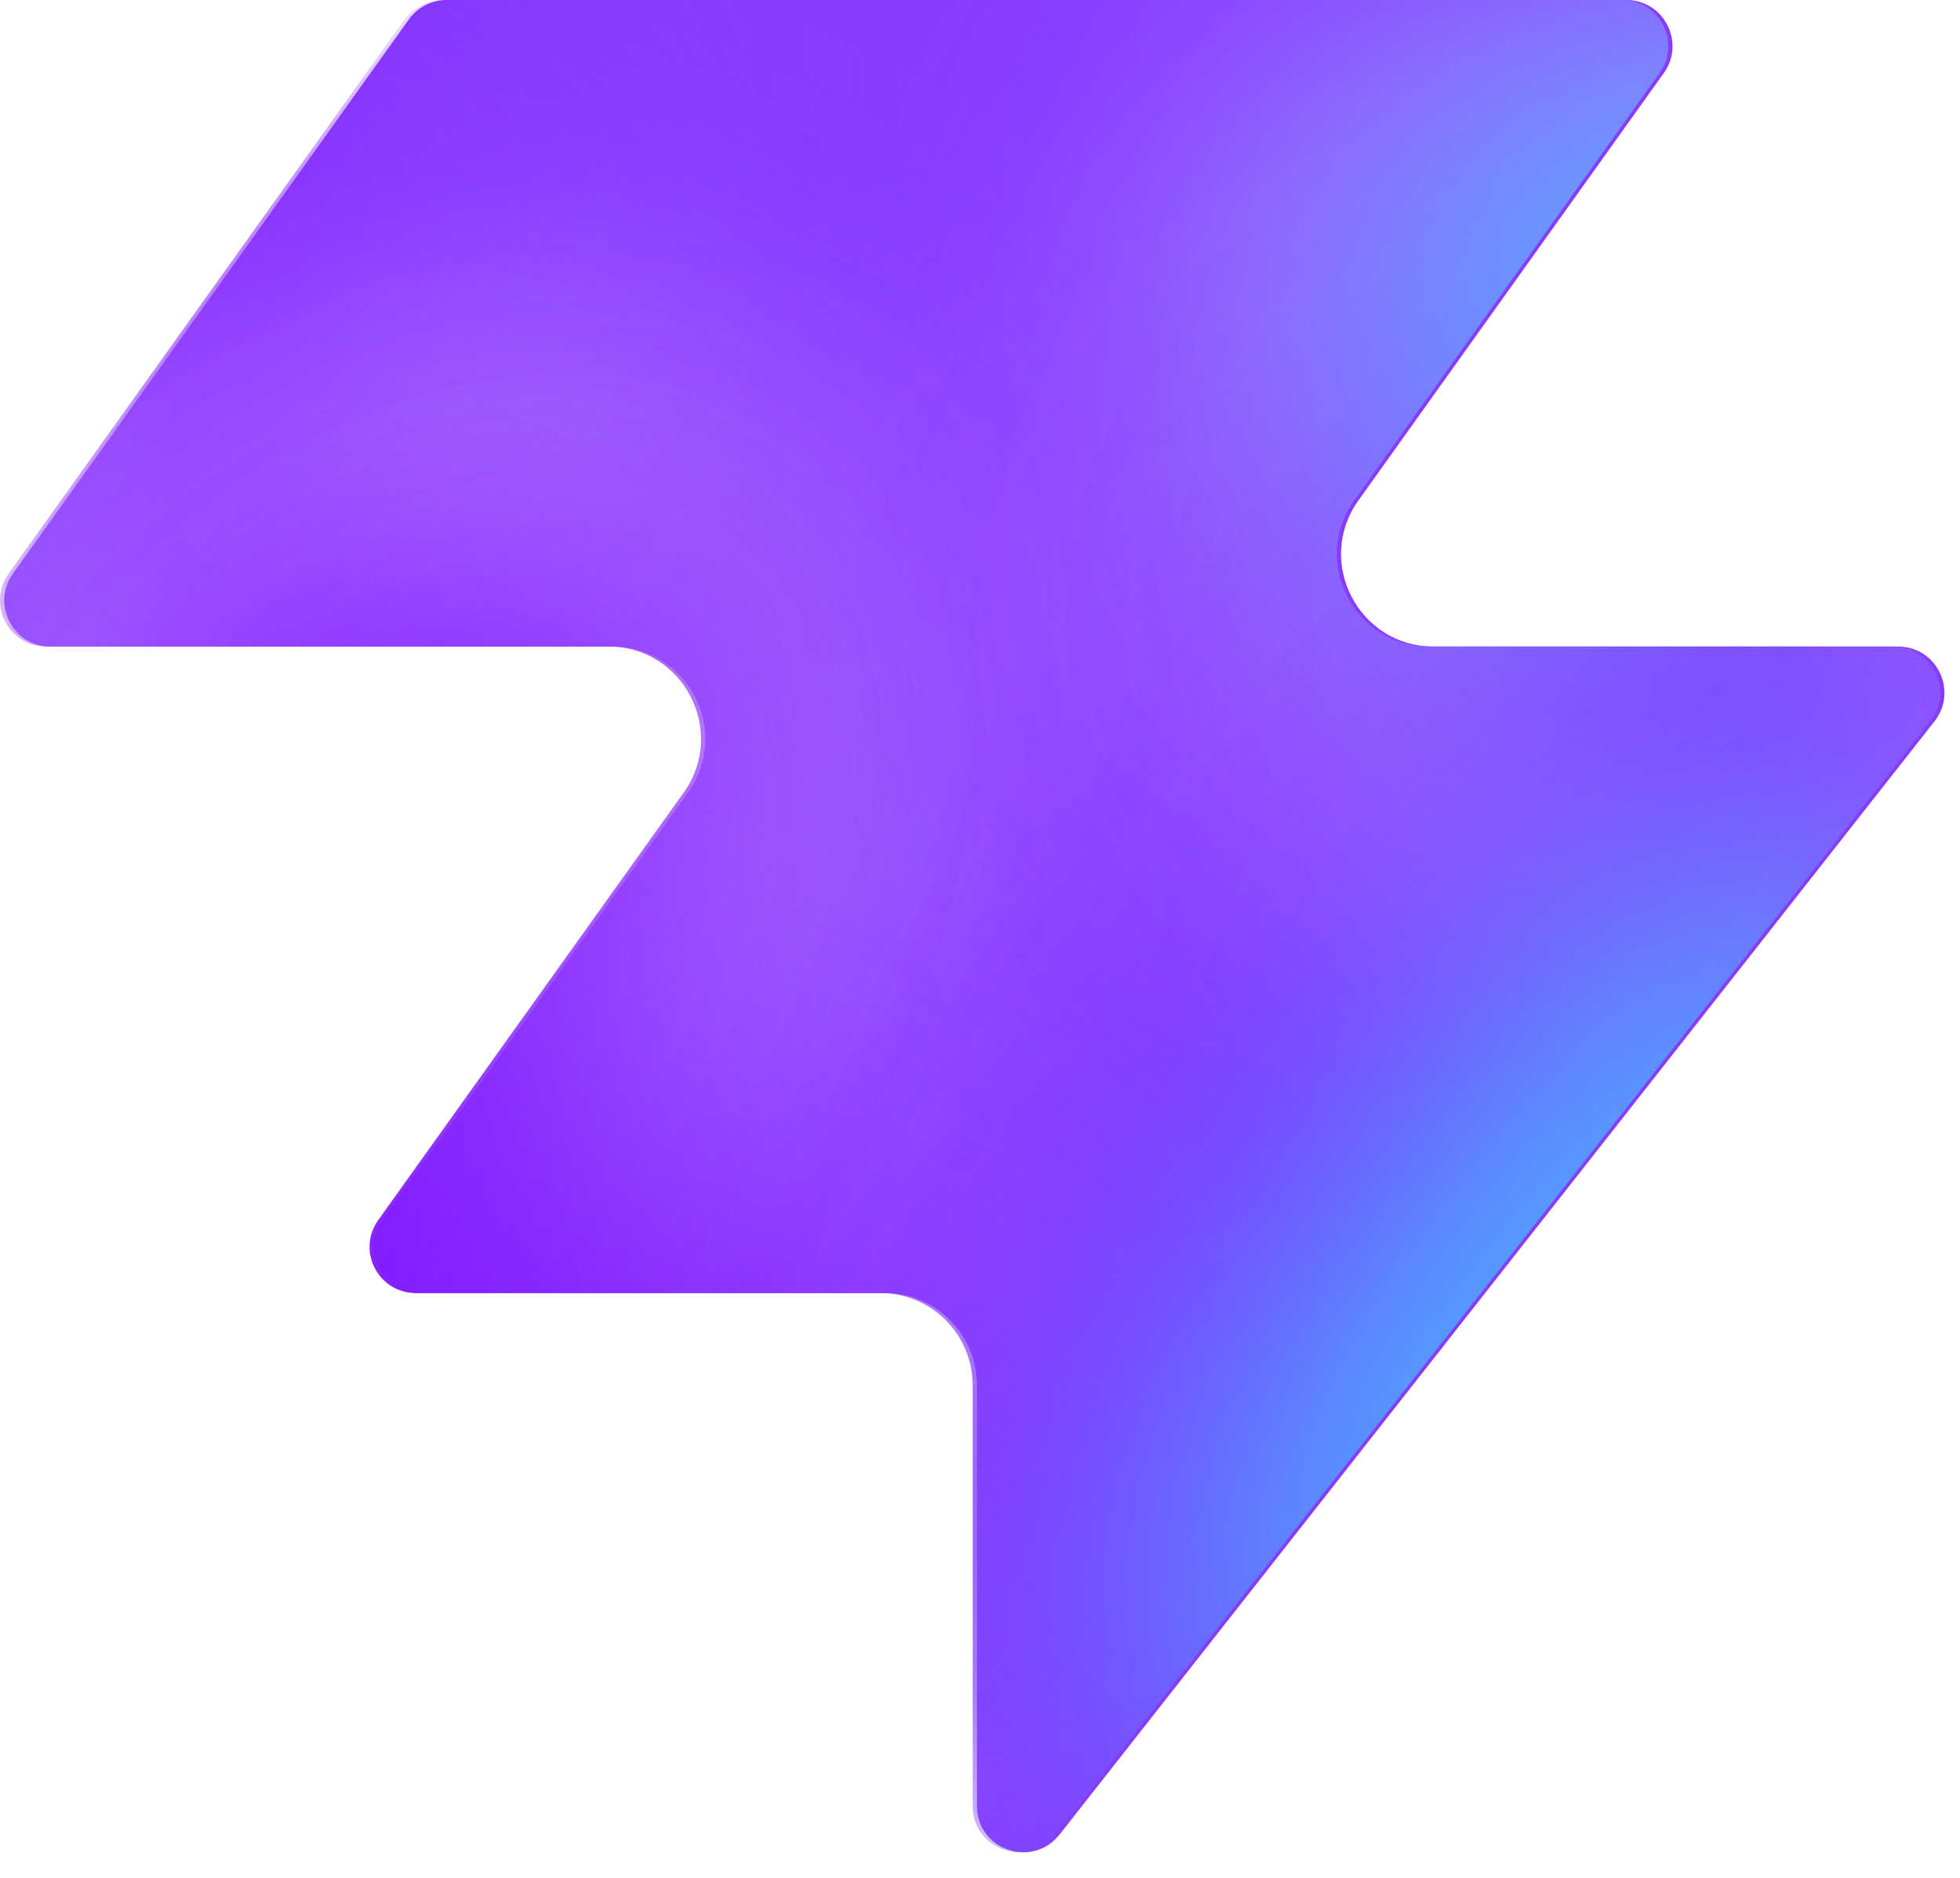
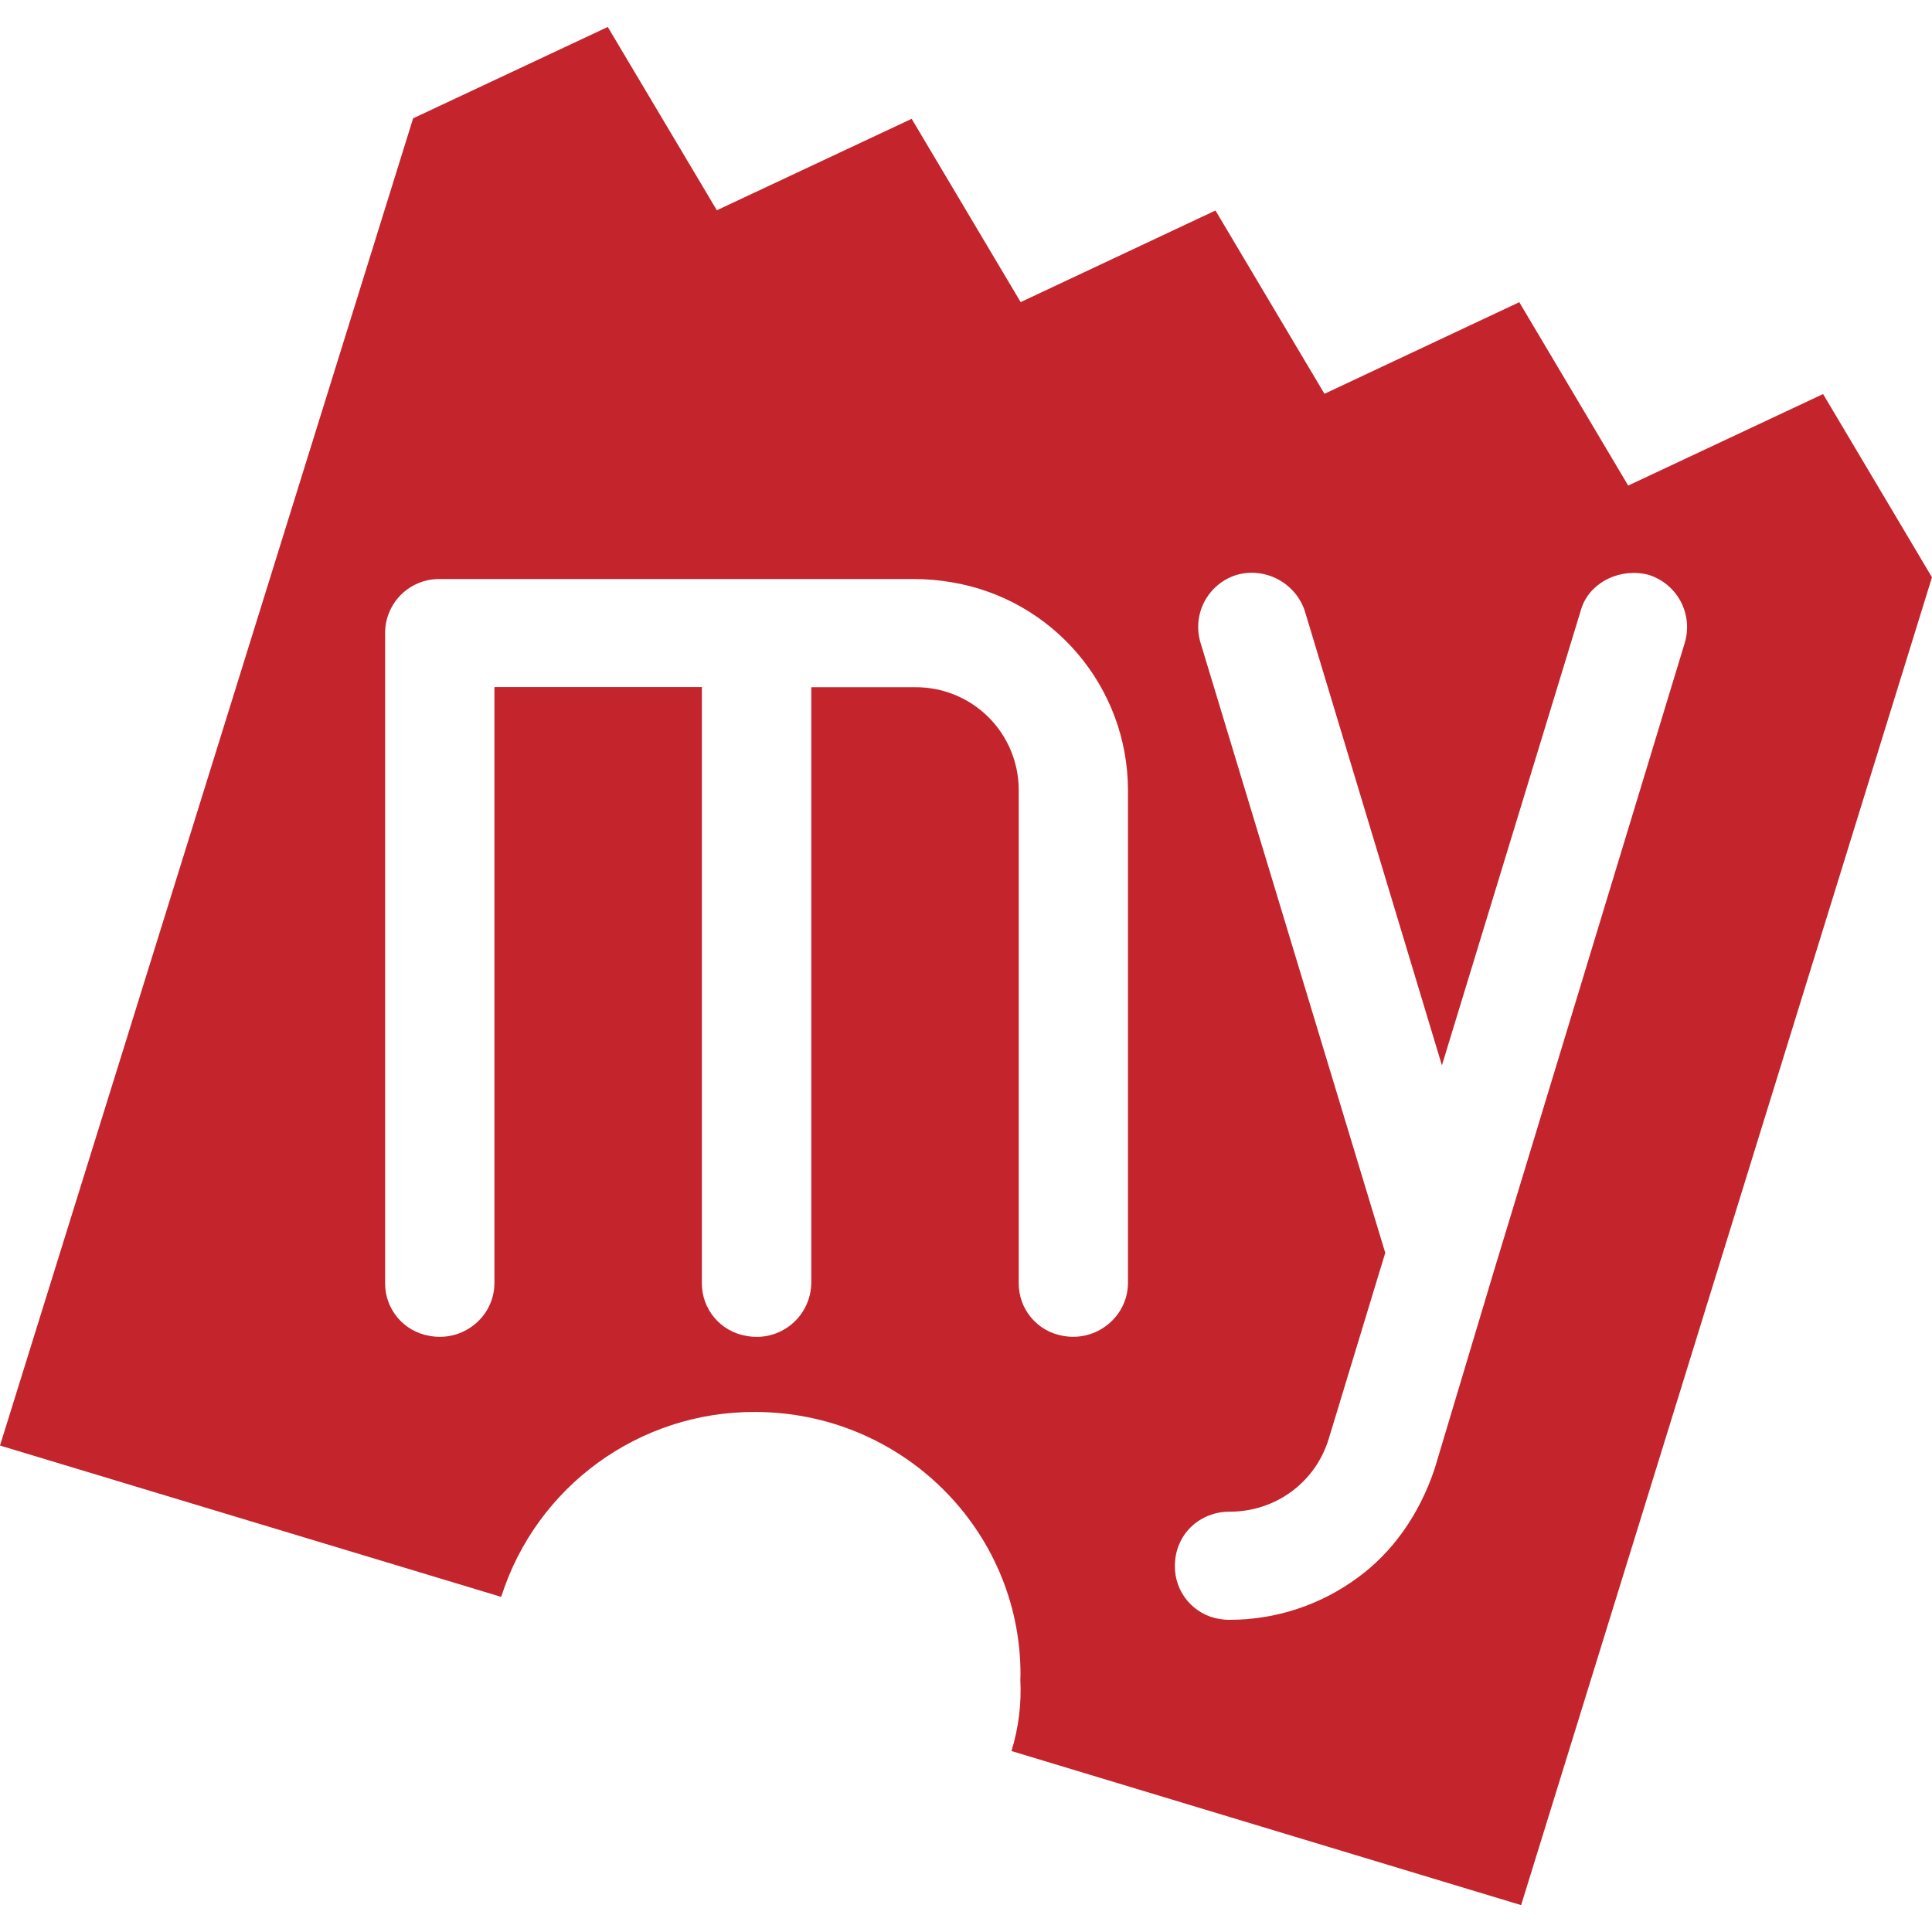
- <svg xmlns="http://www.w3.org/2000/svg" width="48" height="46" fill="none" viewBox="0 0 48 46">
-   <path fill="#863bff" d="M25.946 44.938c-.664.845-2.021.375-2.021-.698V33.937a2.26 2.26 0 0 0-2.262-2.262H10.287c-.92 0-1.456-1.04-.92-1.788l7.48-10.471c1.07-1.497 0-3.578-1.842-3.578H1.237c-.92 0-1.456-1.04-.92-1.788L10.013.474c.214-.297.556-.474.92-.474h28.894c.92 0 1.456 1.04.92 1.788l-7.48 10.471c-1.07 1.498 0 3.579 1.842 3.579h11.377c.943 0 1.473 1.088.89 1.83L25.947 44.94z" style="fill:#863bff;fill:color(display-p3 .525 .23 1);fill-opacity:1" />
-   <mask id="a" width="48" height="46" x="0" y="0" maskUnits="userSpaceOnUse" style="mask-type:alpha">
-     <path fill="#000" d="M25.842 44.938c-.664.844-2.021.375-2.021-.698V33.937a2.26 2.26 0 0 0-2.262-2.262H10.183c-.92 0-1.456-1.04-.92-1.788l7.48-10.471c1.07-1.498 0-3.579-1.842-3.579H1.133c-.92 0-1.456-1.04-.92-1.787L9.91.473c.214-.297.556-.474.92-.474h28.894c.92 0 1.456 1.04.92 1.788l-7.48 10.471c-1.07 1.498 0 3.578 1.842 3.578h11.377c.943 0 1.473 1.088.89 1.832L25.843 44.94z" style="fill:#000;fill-opacity:1" />
-   </mask>
-   <g mask="url(#a)">
-     <g filter="url(#b)">
-       <ellipse cx="5.508" cy="14.704" fill="#ede6ff" rx="5.508" ry="14.704" style="fill:#ede6ff;fill:color(display-p3 .927 .903 1);fill-opacity:1" transform="matrix(.00324 1 1 -.00324 -4.47 31.516)" />
-     </g>
-     <g filter="url(#c)">
-       <ellipse cx="10.399" cy="29.851" fill="#ede6ff" rx="10.399" ry="29.851" style="fill:#ede6ff;fill:color(display-p3 .927 .903 1);fill-opacity:1" transform="matrix(.00324 1 1 -.00324 -39.328 7.883)" />
-     </g>
-     <g filter="url(#d)">
-       <ellipse cx="5.508" cy="30.487" fill="#7e14ff" rx="5.508" ry="30.487" style="fill:#7e14ff;fill:color(display-p3 .492 .077 1);fill-opacity:1" transform="rotate(89.814 -25.913 -14.639)scale(1 -1)" />
-     </g>
-     <g filter="url(#e)">
-       <ellipse cx="5.508" cy="30.599" fill="#7e14ff" rx="5.508" ry="30.599" style="fill:#7e14ff;fill:color(display-p3 .492 .077 1);fill-opacity:1" transform="rotate(89.814 -32.644 -3.334)scale(1 -1)" />
-     </g>
-     <g filter="url(#f)">
-       <ellipse cx="5.508" cy="30.599" fill="#7e14ff" rx="5.508" ry="30.599" style="fill:#7e14ff;fill:color(display-p3 .492 .077 1);fill-opacity:1" transform="matrix(.00324 1 1 -.00324 -34.34 30.47)" />
-     </g>
-     <g filter="url(#g)">
-       <ellipse cx="14.072" cy="22.078" fill="#ede6ff" rx="14.072" ry="22.078" style="fill:#ede6ff;fill:color(display-p3 .927 .903 1);fill-opacity:1" transform="rotate(93.35 24.506 48.493)scale(-1 1)" />
-     </g>
-     <g filter="url(#h)">
-       <ellipse cx="3.47" cy="21.501" fill="#7e14ff" rx="3.47" ry="21.501" style="fill:#7e14ff;fill:color(display-p3 .492 .077 1);fill-opacity:1" transform="rotate(89.009 28.708 47.59)scale(-1 1)" />
-     </g>
-     <g filter="url(#i)">
-       <ellipse cx="3.47" cy="21.501" fill="#7e14ff" rx="3.47" ry="21.501" style="fill:#7e14ff;fill:color(display-p3 .492 .077 1);fill-opacity:1" transform="rotate(89.009 28.708 47.59)scale(-1 1)" />
-     </g>
-     <g filter="url(#j)">
-       <ellipse cx=".387" cy="8.972" fill="#7e14ff" rx="4.407" ry="29.108" style="fill:#7e14ff;fill:color(display-p3 .492 .077 1);fill-opacity:1" transform="rotate(39.51 .387 8.972)" />
-     </g>
-     <g filter="url(#k)">
-       <ellipse cx="47.523" cy="-6.092" fill="#7e14ff" rx="4.407" ry="29.108" style="fill:#7e14ff;fill:color(display-p3 .492 .077 1);fill-opacity:1" transform="rotate(37.892 47.523 -6.092)" />
-     </g>
-     <g filter="url(#l)">
-       <ellipse cx="41.412" cy="6.333" fill="#47bfff" rx="5.971" ry="9.665" style="fill:#47bfff;fill:color(display-p3 .28 .748 1);fill-opacity:1" transform="rotate(37.892 41.412 6.333)" />
-     </g>
-     <g filter="url(#m)">
-       <ellipse cx="-1.879" cy="38.332" fill="#7e14ff" rx="4.407" ry="29.108" style="fill:#7e14ff;fill:color(display-p3 .492 .077 1);fill-opacity:1" transform="rotate(37.892 -1.88 38.332)" />
-     </g>
-     <g filter="url(#n)">
-       <ellipse cx="-1.879" cy="38.332" fill="#7e14ff" rx="4.407" ry="29.108" style="fill:#7e14ff;fill:color(display-p3 .492 .077 1);fill-opacity:1" transform="rotate(37.892 -1.88 38.332)" />
-     </g>
-     <g filter="url(#o)">
-       <ellipse cx="35.651" cy="29.907" fill="#7e14ff" rx="4.407" ry="29.108" style="fill:#7e14ff;fill:color(display-p3 .492 .077 1);fill-opacity:1" transform="rotate(37.892 35.651 29.907)" />
-     </g>
-     <g filter="url(#p)">
-       <ellipse cx="38.418" cy="32.4" fill="#47bfff" rx="5.971" ry="15.297" style="fill:#47bfff;fill:color(display-p3 .28 .748 1);fill-opacity:1" transform="rotate(37.892 38.418 32.4)" />
-     </g>
-   </g>
-   <defs>
-     <filter id="b" width="60.045" height="41.654" x="-19.77" y="16.149" color-interpolation-filters="sRGB" filterUnits="userSpaceOnUse">
-       <feFlood flood-opacity="0" result="BackgroundImageFix" />
-       <feBlend in="SourceGraphic" in2="BackgroundImageFix" result="shape" />
-       <feGaussianBlur result="effect1_foregroundBlur_2002_17158" stdDeviation="7.659" />
-     </filter>
-     <filter id="c" width="90.34" height="51.437" x="-54.613" y="-7.533" color-interpolation-filters="sRGB" filterUnits="userSpaceOnUse">
-       <feFlood flood-opacity="0" result="BackgroundImageFix" />
-       <feBlend in="SourceGraphic" in2="BackgroundImageFix" result="shape" />
-       <feGaussianBlur result="effect1_foregroundBlur_2002_17158" stdDeviation="7.659" />
-     </filter>
-     <filter id="d" width="79.355" height="29.4" x="-49.64" y="2.03" color-interpolation-filters="sRGB" filterUnits="userSpaceOnUse">
-       <feFlood flood-opacity="0" result="BackgroundImageFix" />
-       <feBlend in="SourceGraphic" in2="BackgroundImageFix" result="shape" />
-       <feGaussianBlur result="effect1_foregroundBlur_2002_17158" stdDeviation="4.596" />
-     </filter>
-     <filter id="e" width="79.579" height="29.4" x="-45.045" y="20.029" color-interpolation-filters="sRGB" filterUnits="userSpaceOnUse">
-       <feFlood flood-opacity="0" result="BackgroundImageFix" />
-       <feBlend in="SourceGraphic" in2="BackgroundImageFix" result="shape" />
-       <feGaussianBlur result="effect1_foregroundBlur_2002_17158" stdDeviation="4.596" />
-     </filter>
-     <filter id="f" width="79.579" height="29.4" x="-43.513" y="21.178" color-interpolation-filters="sRGB" filterUnits="userSpaceOnUse">
-       <feFlood flood-opacity="0" result="BackgroundImageFix" />
-       <feBlend in="SourceGraphic" in2="BackgroundImageFix" result="shape" />
-       <feGaussianBlur result="effect1_foregroundBlur_2002_17158" stdDeviation="4.596" />
-     </filter>
-     <filter id="g" width="74.749" height="58.852" x="15.756" y="-17.901" color-interpolation-filters="sRGB" filterUnits="userSpaceOnUse">
-       <feFlood flood-opacity="0" result="BackgroundImageFix" />
-       <feBlend in="SourceGraphic" in2="BackgroundImageFix" result="shape" />
-       <feGaussianBlur result="effect1_foregroundBlur_2002_17158" stdDeviation="7.659" />
-     </filter>
-     <filter id="h" width="61.377" height="25.362" x="23.548" y="2.284" color-interpolation-filters="sRGB" filterUnits="userSpaceOnUse">
-       <feFlood flood-opacity="0" result="BackgroundImageFix" />
-       <feBlend in="SourceGraphic" in2="BackgroundImageFix" result="shape" />
-       <feGaussianBlur result="effect1_foregroundBlur_2002_17158" stdDeviation="4.596" />
-     </filter>
-     <filter id="i" width="61.377" height="25.362" x="23.548" y="2.284" color-interpolation-filters="sRGB" filterUnits="userSpaceOnUse">
-       <feFlood flood-opacity="0" result="BackgroundImageFix" />
-       <feBlend in="SourceGraphic" in2="BackgroundImageFix" result="shape" />
-       <feGaussianBlur result="effect1_foregroundBlur_2002_17158" stdDeviation="4.596" />
-     </filter>
-     <filter id="j" width="56.045" height="63.649" x="-27.636" y="-22.853" color-interpolation-filters="sRGB" filterUnits="userSpaceOnUse">
-       <feFlood flood-opacity="0" result="BackgroundImageFix" />
-       <feBlend in="SourceGraphic" in2="BackgroundImageFix" result="shape" />
-       <feGaussianBlur result="effect1_foregroundBlur_2002_17158" stdDeviation="4.596" />
-     </filter>
-     <filter id="k" width="54.814" height="64.646" x="20.116" y="-38.415" color-interpolation-filters="sRGB" filterUnits="userSpaceOnUse">
-       <feFlood flood-opacity="0" result="BackgroundImageFix" />
-       <feBlend in="SourceGraphic" in2="BackgroundImageFix" result="shape" />
-       <feGaussianBlur result="effect1_foregroundBlur_2002_17158" stdDeviation="4.596" />
-     </filter>
-     <filter id="l" width="33.541" height="35.313" x="24.641" y="-11.323" color-interpolation-filters="sRGB" filterUnits="userSpaceOnUse">
-       <feFlood flood-opacity="0" result="BackgroundImageFix" />
-       <feBlend in="SourceGraphic" in2="BackgroundImageFix" result="shape" />
-       <feGaussianBlur result="effect1_foregroundBlur_2002_17158" stdDeviation="4.596" />
-     </filter>
-     <filter id="m" width="54.814" height="64.646" x="-29.286" y="6.009" color-interpolation-filters="sRGB" filterUnits="userSpaceOnUse">
-       <feFlood flood-opacity="0" result="BackgroundImageFix" />
-       <feBlend in="SourceGraphic" in2="BackgroundImageFix" result="shape" />
-       <feGaussianBlur result="effect1_foregroundBlur_2002_17158" stdDeviation="4.596" />
-     </filter>
-     <filter id="n" width="54.814" height="64.646" x="-29.286" y="6.009" color-interpolation-filters="sRGB" filterUnits="userSpaceOnUse">
-       <feFlood flood-opacity="0" result="BackgroundImageFix" />
-       <feBlend in="SourceGraphic" in2="BackgroundImageFix" result="shape" />
-       <feGaussianBlur result="effect1_foregroundBlur_2002_17158" stdDeviation="4.596" />
-     </filter>
-     <filter id="o" width="54.814" height="64.646" x="8.244" y="-2.416" color-interpolation-filters="sRGB" filterUnits="userSpaceOnUse">
-       <feFlood flood-opacity="0" result="BackgroundImageFix" />
-       <feBlend in="SourceGraphic" in2="BackgroundImageFix" result="shape" />
-       <feGaussianBlur result="effect1_foregroundBlur_2002_17158" stdDeviation="4.596" />
-     </filter>
-     <filter id="p" width="39.409" height="43.623" x="18.713" y="10.588" color-interpolation-filters="sRGB" filterUnits="userSpaceOnUse">
-       <feFlood flood-opacity="0" result="BackgroundImageFix" />
-       <feBlend in="SourceGraphic" in2="BackgroundImageFix" result="shape" />
-       <feGaussianBlur result="effect1_foregroundBlur_2002_17158" stdDeviation="4.596" />
-     </filter>
-   </defs>
+ <svg xmlns="http://www.w3.org/2000/svg" fill="#C4242B" role="img" viewBox="0 0 24 24">
+   <path d="M5.338 16.595a.66.66 0 01-.554-.66v-8.07a.67.67 0 01.679-.672h5.901c.154 0 .308.015.458.04a2.622 2.622 0 012.19 2.576v6.126a.66.66 0 01-.204.478.684.684 0 01-.6.182.66.66 0 01-.553-.66V9.809a1.277 1.277 0 00-1.29-1.272h-1.287v7.398a.678.678 0 01-.806.66.66.66 0 01-.553-.66v-7.4H6.142v7.4a.66.66 0 01-.202.478.682.682 0 01-.602.182m9.812 3.517a.66.66 0 01-.555-.662c0-.183.07-.353.196-.478a.684.684 0 01.484-.193c.572 0 1.068-.365 1.232-.909l.701-2.307-2.294-7.576a.677.677 0 01.453-.847.695.695 0 01.84.444l1.705 5.65 1.724-5.647c.085-.318.43-.52.786-.459l.048.01a.68.68 0 01.458.85l-2.362 7.774-.746 2.489c-.193.571-.525 1.036-.957 1.349a2.678 2.678 0 01-1.588.522.664.664 0 01-.125-.011M24 7.172l-1.353-2.277-2.421 1.137-1.353-2.278-2.42 1.138-1.354-2.277-2.42 1.138-1.354-2.277-2.42 1.136L7.55.335 5.132 1.47 0 17.957l6.226 1.88a3.295 3.295 0 013.151-2.297c1.822 0 3.3 1.46 3.3 3.26l-.002.065c.015.295-.02.594-.11.887l6.331 1.914L24 7.17" />
</svg>
